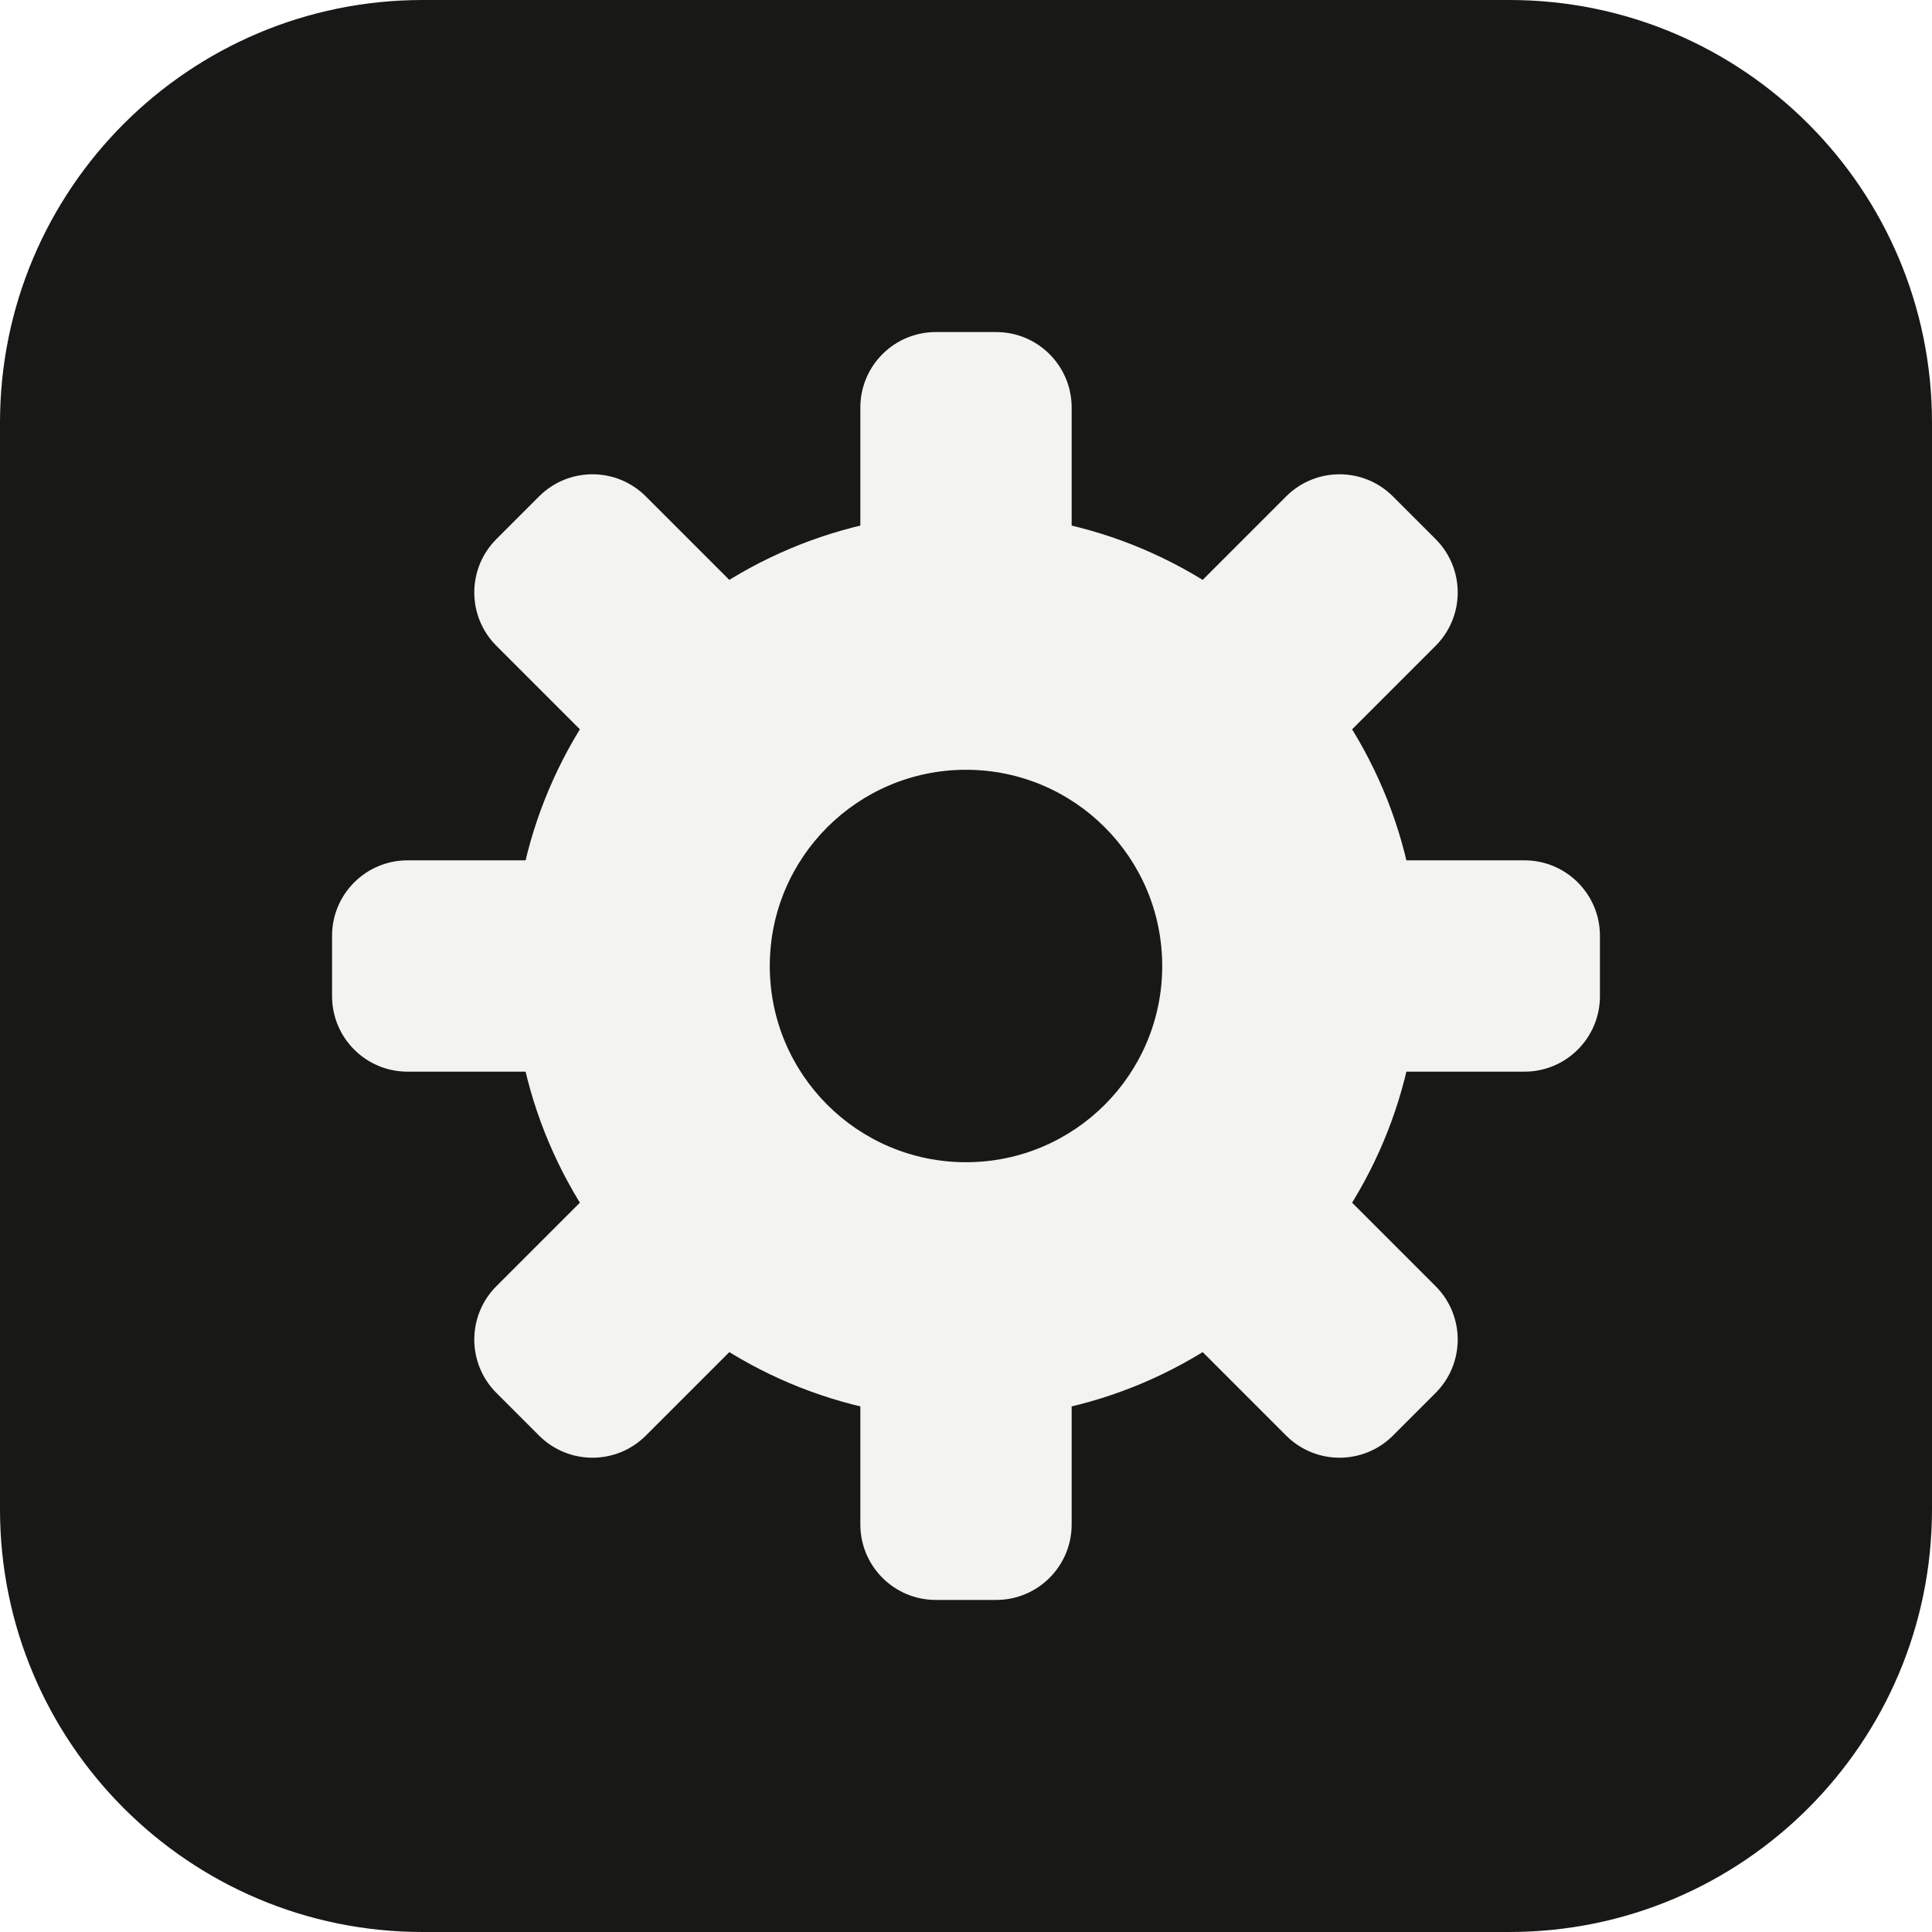
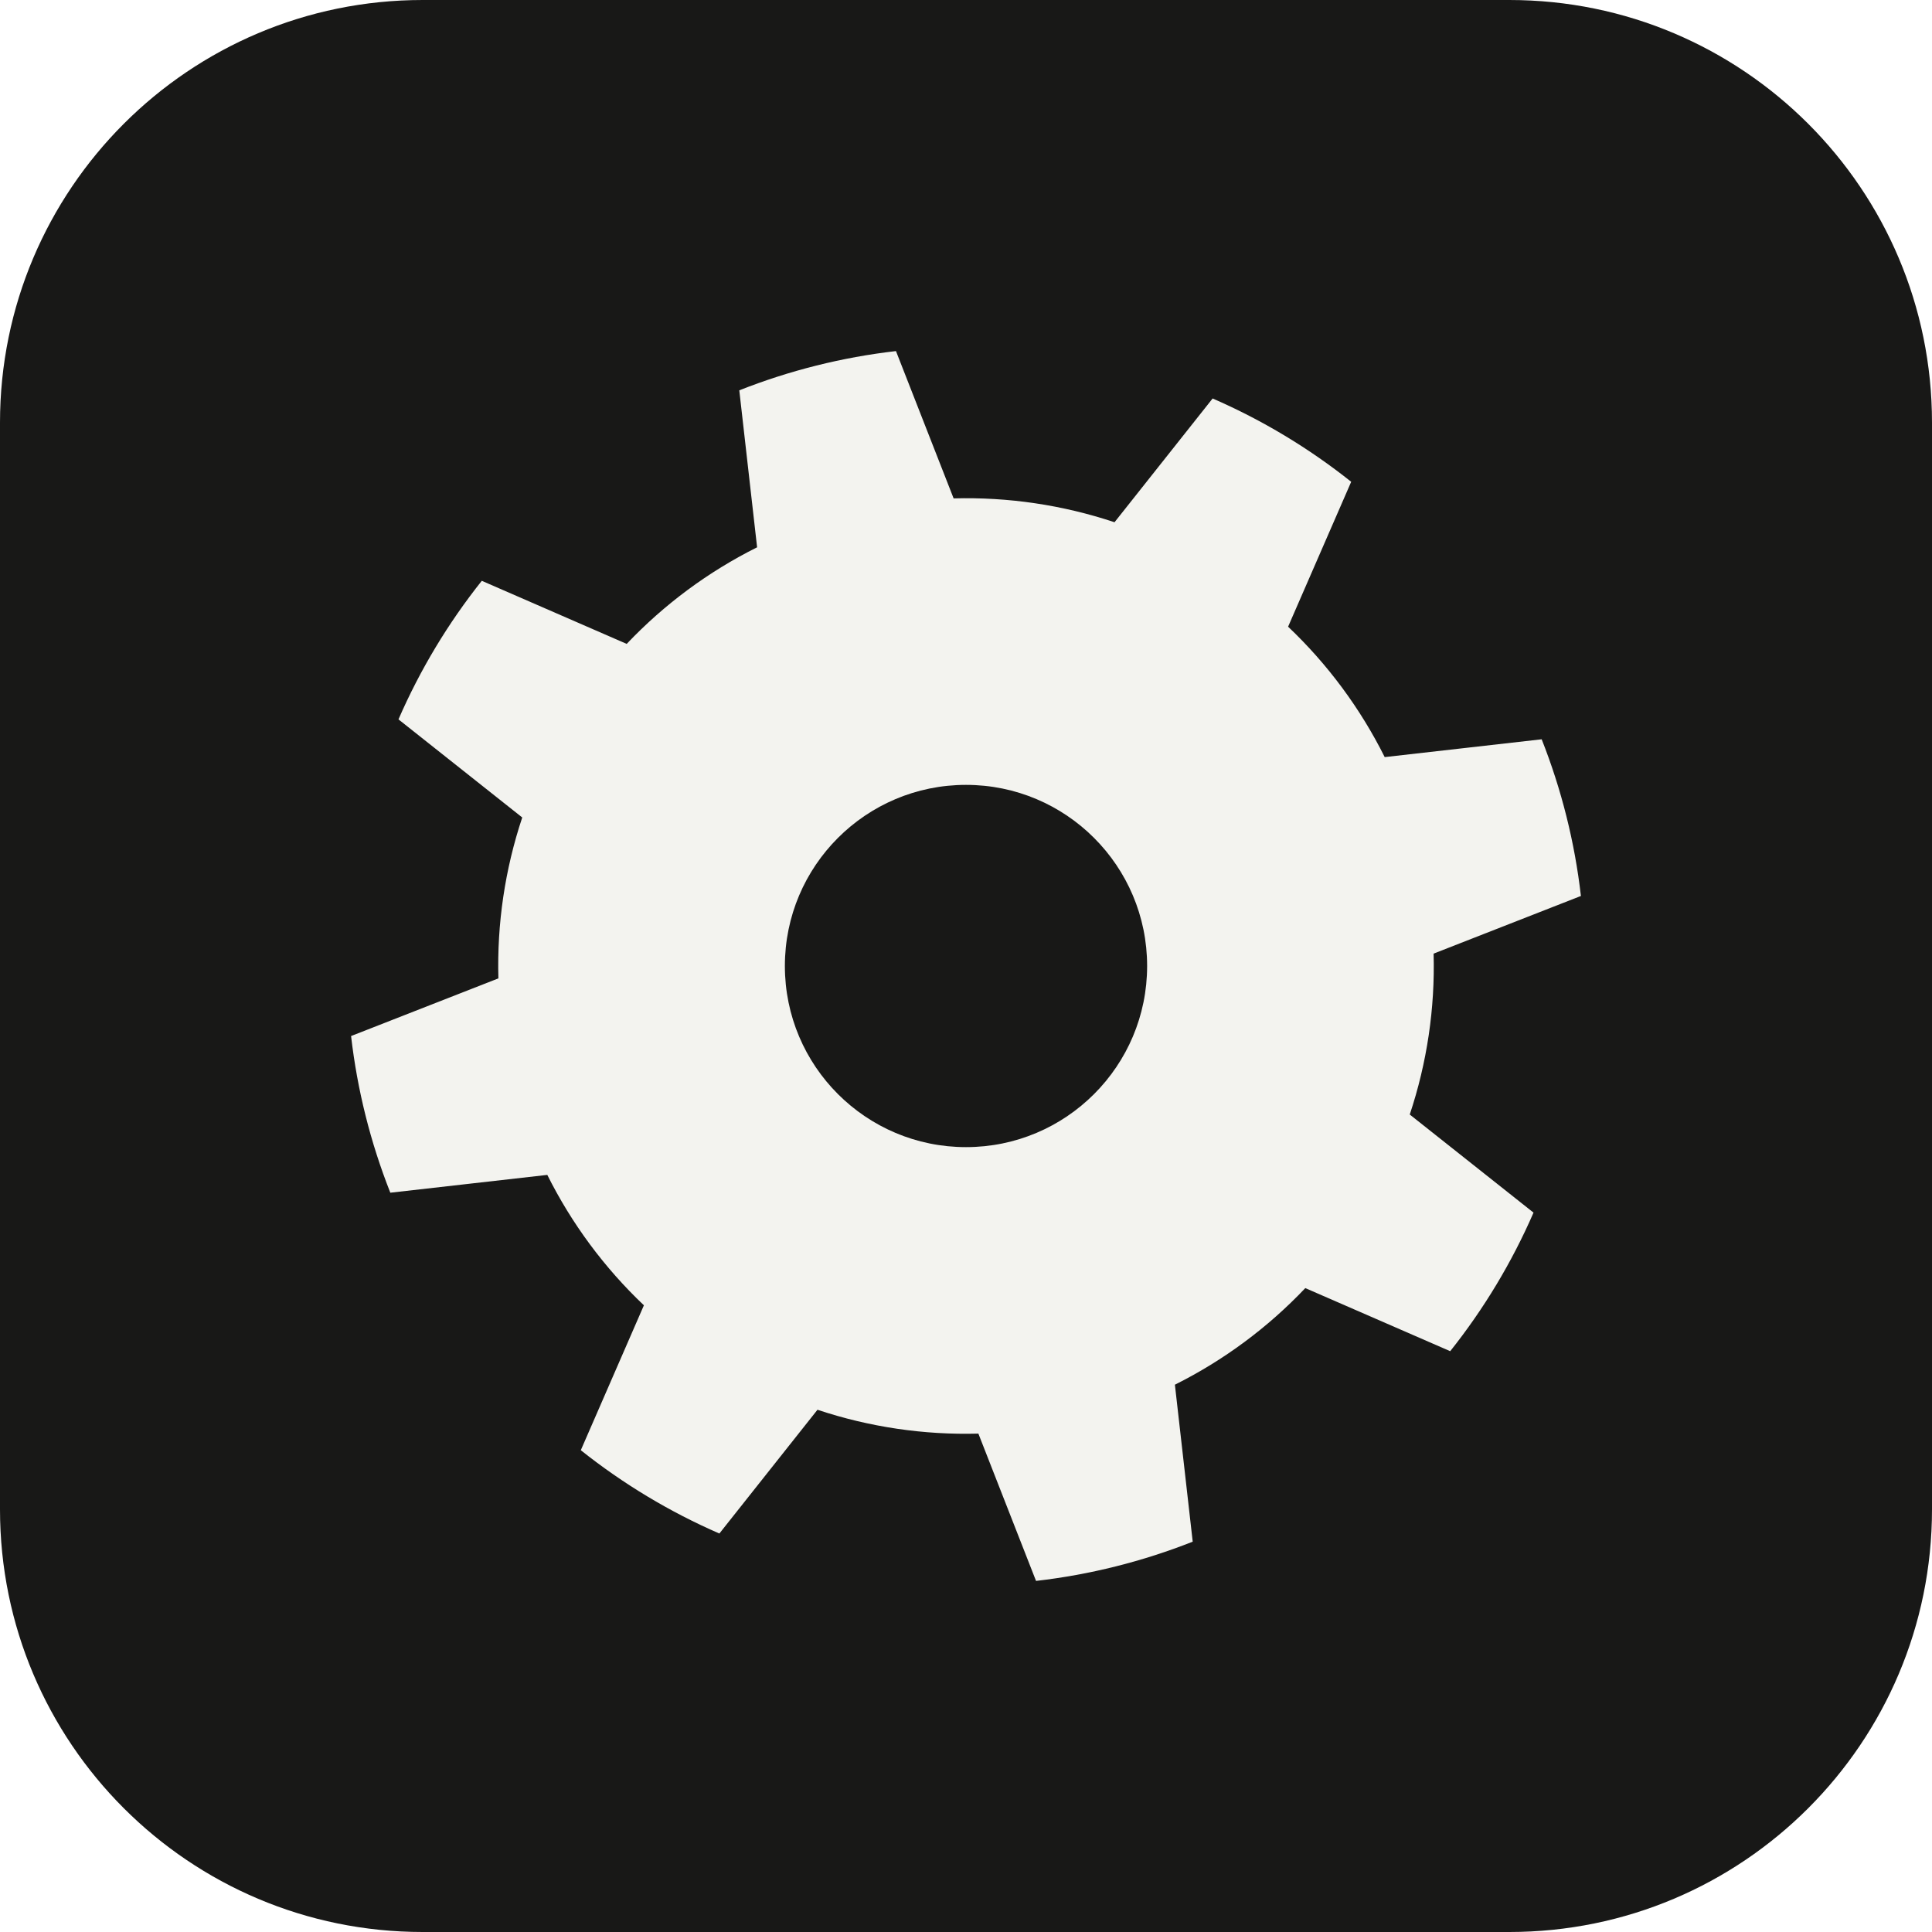
<svg xmlns="http://www.w3.org/2000/svg" viewBox="0 0 64 64">
  <rect width="64" height="64" rx="14" fill="#181817" />
  <g fill="#f3f3ef">
-     <rect x="28.5" y="11" width="7" height="42" rx="2.5" />
-     <rect x="28.5" y="11" width="7" height="42" rx="2.5" transform="rotate(45 32 32)" />
-     <rect x="28.5" y="11" width="7" height="42" rx="2.5" transform="rotate(90 32 32)" />
-     <rect x="28.5" y="11" width="7" height="42" rx="2.5" transform="rotate(135 32 32)" />
-     <circle cx="32" cy="32" r="15" />
+     <path d="M45.87 25.08L51.07 24.49A20.5 20.5 0 0 1 52.37 29.68L47.49 31.59A15.5 15.5 0 0 1 46.7 36.92L50.8 40.17A20.5 20.5 0 0 1 48.04 44.76L43.24 42.67A15.5 15.5 0 0 1 38.92 45.87L39.51 51.07A20.5 20.5 0 0 1 34.32 52.37L32.41 47.49A15.5 15.5 0 0 1 27.08 46.7L23.83 50.8A20.5 20.5 0 0 1 19.24 48.04L21.33 43.24A15.5 15.5 0 0 1 18.13 38.92L12.93 39.51A20.5 20.5 0 0 1 11.63 34.32L16.51 32.41A15.5 15.5 0 0 1 17.3 27.08L13.2 23.83A20.5 20.5 0 0 1 15.96 19.24L20.76 21.33A15.5 15.5 0 0 1 25.08 18.13L24.49 12.93A20.5 20.5 0 0 1 29.68 11.63L31.59 16.51A15.5 15.5 0 0 1 36.92 17.3L40.17 13.2A20.5 20.5 0 0 1 44.76 15.96L42.67 20.76A15.5 15.5 0 0 1 45.87 25.08ZM38 32A6 6 0 1 0 26 32A6 6 0 1 0 38 32Z" fill-rule="evenodd" />
  </g>
-   <circle cx="32" cy="32" r="6.5" fill="#181817" />
</svg>
